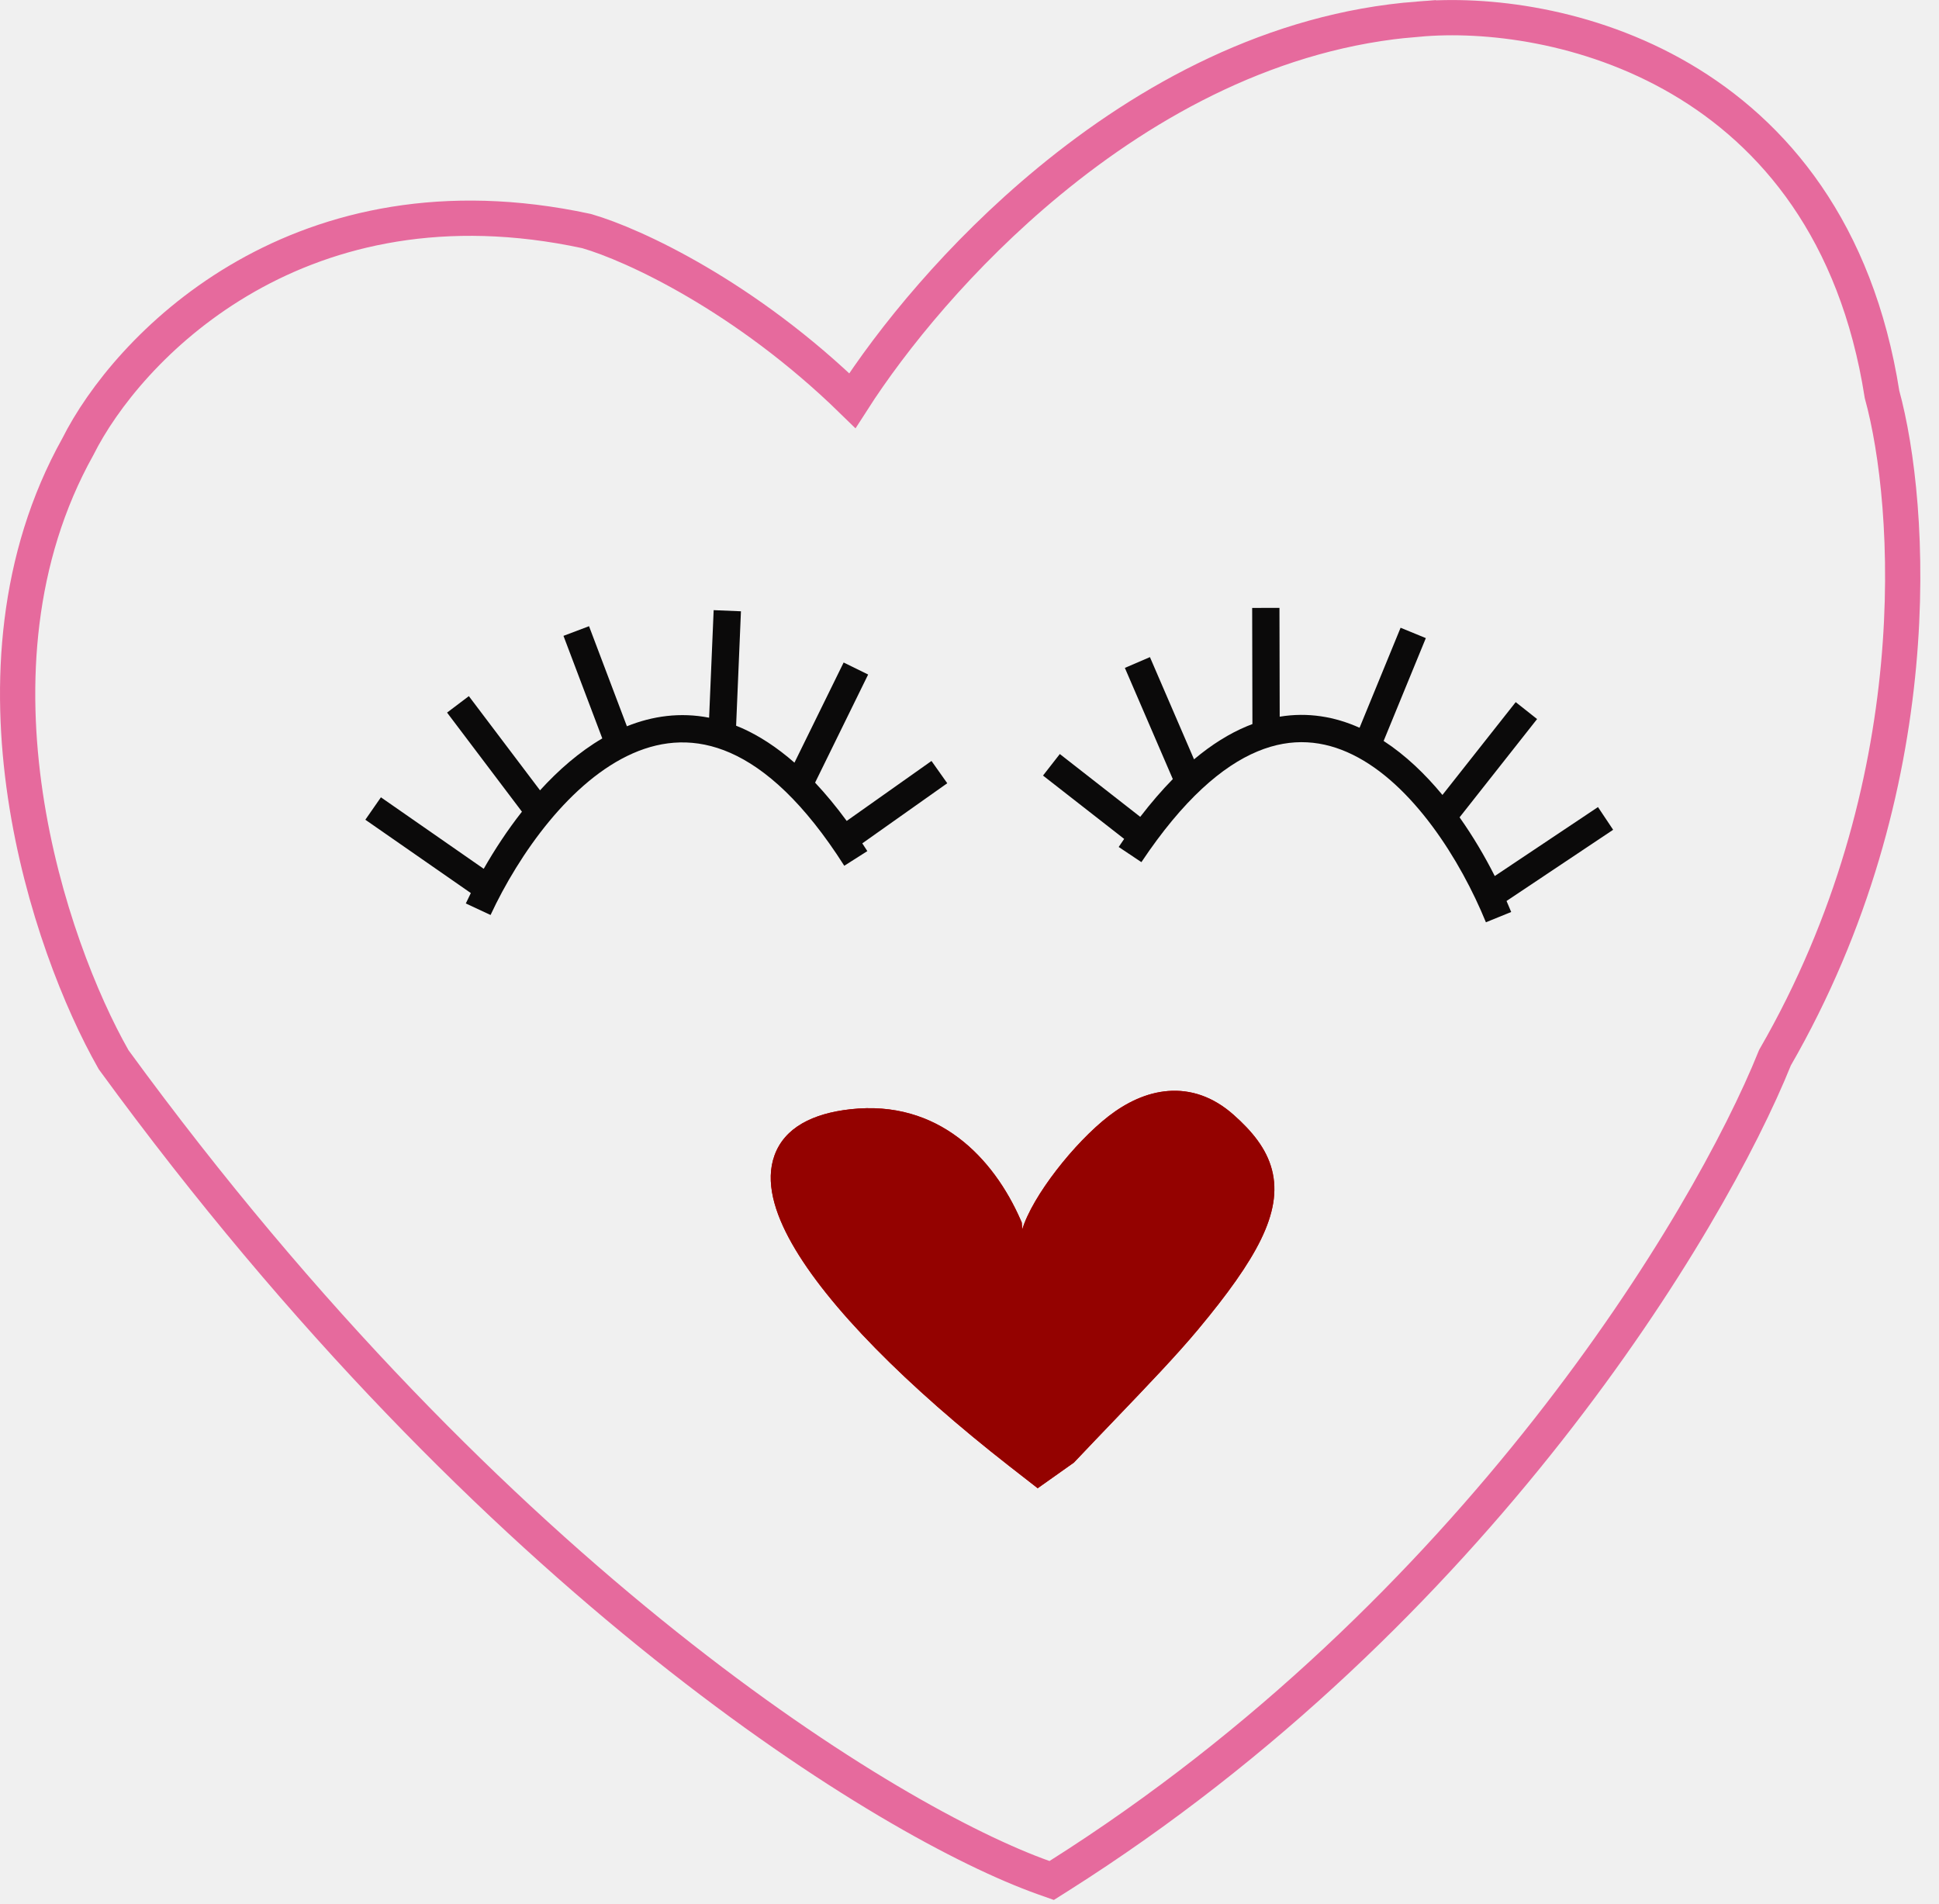
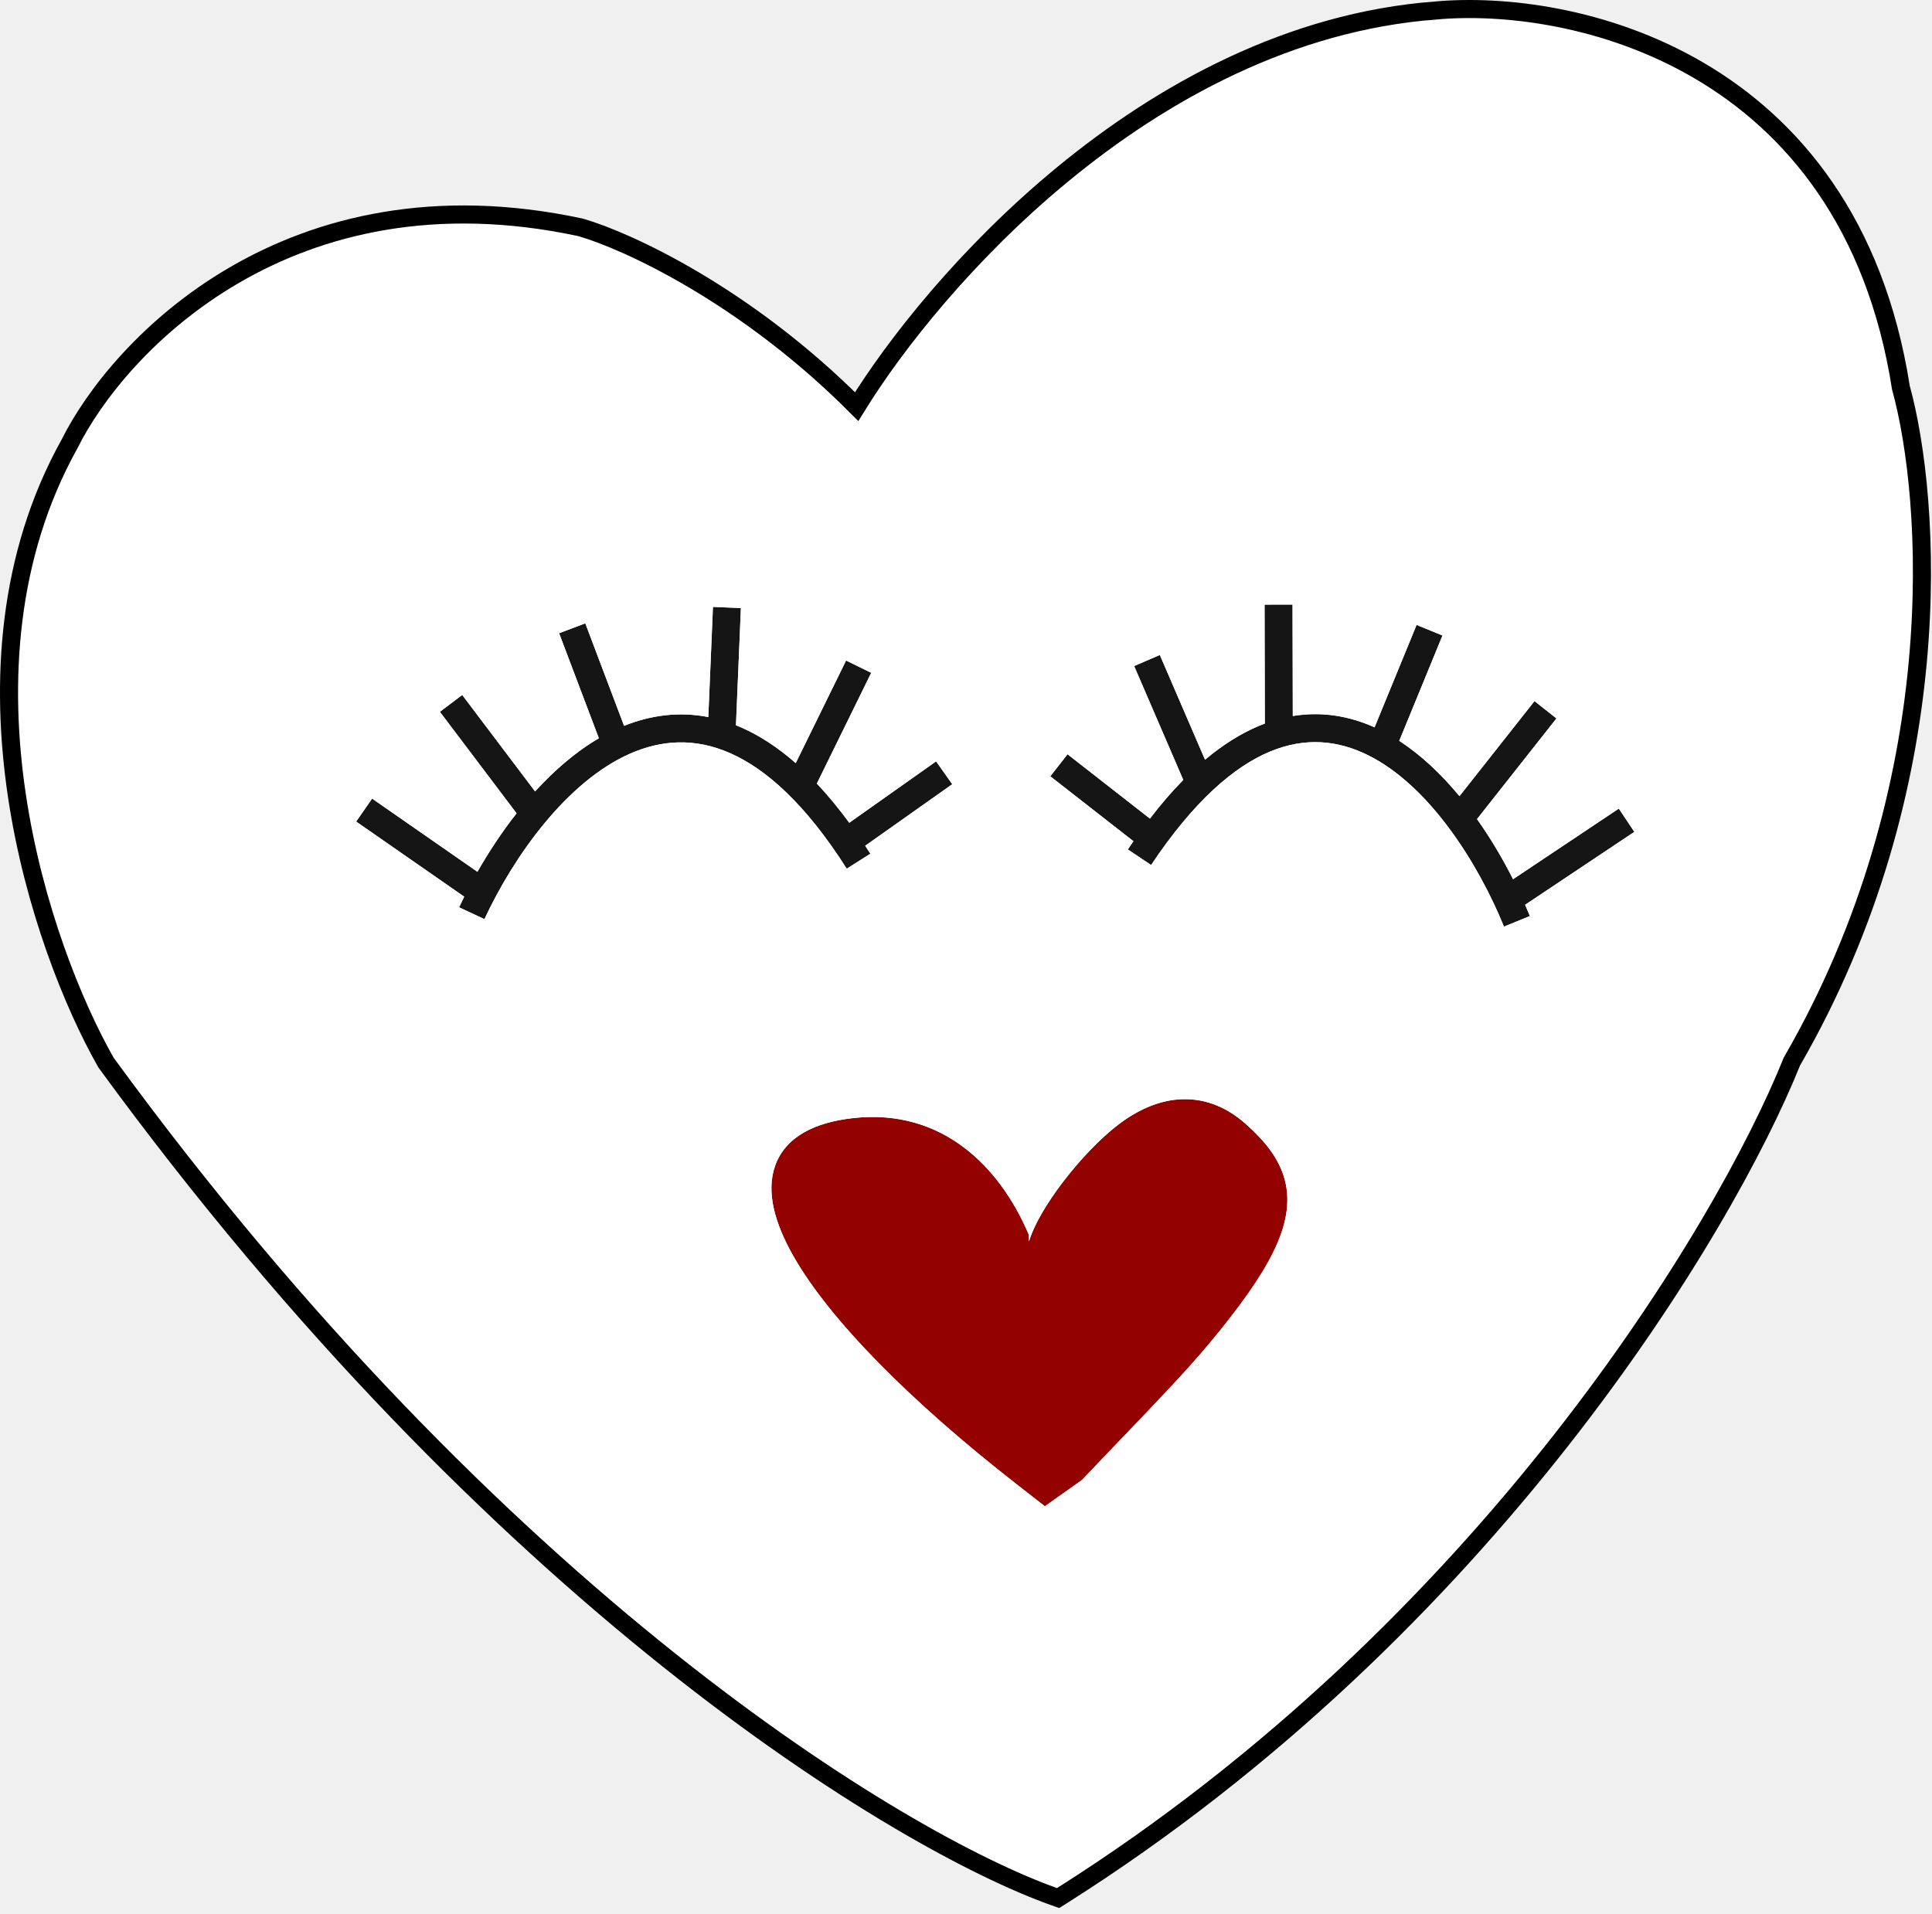
- <svg xmlns="http://www.w3.org/2000/svg" width="55" height="54" viewBox="0 0 55 54" fill="none">
-   <path d="M24.118 31.466C26.617 31.185 28.181 32.848 28.951 34.606L28.983 34.681L28.995 34.879C29.283 33.925 30.477 32.413 31.448 31.661C31.938 31.282 32.512 30.996 33.134 30.948C33.771 30.899 34.408 31.105 34.991 31.623C35.514 32.087 35.922 32.579 36.079 33.183C36.239 33.798 36.116 34.442 35.766 35.16C35.419 35.872 34.827 36.701 33.981 37.715C33.371 38.447 32.558 39.295 31.619 40.275L31.619 40.275C31.251 40.659 30.864 41.063 30.462 41.488L29.434 42.216L28.64 41.597C25.723 39.32 23.47 37.058 22.46 35.27C21.964 34.392 21.7 33.51 21.97 32.771C22.256 31.986 23.05 31.586 24.118 31.466Z" fill="#D50303" />
-   <path d="M42.148 26.162C41.79 25.285 41.27 24.3 40.622 23.43C39.971 22.556 39.208 21.82 38.371 21.409C37.547 21.004 36.646 20.907 35.669 21.315C34.674 21.729 33.562 22.68 32.376 24.456L31.732 24.026C31.783 23.948 31.835 23.872 31.887 23.797L29.585 22L30.062 21.389L32.343 23.171C32.652 22.769 32.96 22.413 33.267 22.1L31.907 18.946L32.618 18.64L33.869 21.54C34.374 21.116 34.875 20.806 35.371 20.6C35.422 20.578 35.474 20.558 35.525 20.539L35.518 17.245L36.292 17.243L36.299 20.33C37.103 20.197 37.864 20.33 38.564 20.644L39.728 17.807L40.444 18.101L39.247 21.018C39.867 21.421 40.425 21.957 40.915 22.55L42.993 19.917L43.6 20.397L41.401 23.185C41.782 23.723 42.117 24.292 42.399 24.85L45.327 22.894L45.757 23.538L42.733 25.558C42.779 25.663 42.823 25.767 42.865 25.87L42.148 26.162Z" fill="#0B0A0A" />
-   <path d="M13.915 25.955C14.313 25.1 14.881 24.143 15.575 23.302C16.272 22.459 17.079 21.753 17.951 21.37C18.81 20.993 19.736 20.925 20.719 21.358C21.717 21.798 22.811 22.771 23.948 24.559L24.602 24.143C24.554 24.069 24.506 23.995 24.459 23.923L26.869 22.218L26.422 21.586L24.017 23.287C23.719 22.88 23.419 22.519 23.12 22.201L24.625 19.134L23.93 18.793L22.535 21.634C22.033 21.195 21.532 20.87 21.032 20.649C20.981 20.627 20.93 20.607 20.88 20.586L21.017 17.34L20.243 17.308L20.114 20.359C19.296 20.199 18.51 20.309 17.782 20.602L16.708 17.763L15.983 18.037L17.084 20.946C16.434 21.327 15.842 21.843 15.318 22.419L13.299 19.747L12.681 20.214L14.805 23.025C14.394 23.547 14.031 24.101 13.721 24.645L10.805 22.617L10.363 23.253L13.355 25.333C13.306 25.433 13.258 25.531 13.213 25.628L13.915 25.955Z" fill="#0B0A0A" />
-   <path fill-rule="evenodd" clip-rule="evenodd" d="M24.118 31.466C26.617 31.185 28.181 32.848 28.951 34.606L28.983 34.681L28.995 34.879C29.283 33.925 30.477 32.413 31.448 31.661C31.938 31.282 32.512 30.996 33.134 30.948C33.771 30.899 34.408 31.105 34.991 31.623C35.514 32.087 35.922 32.579 36.079 33.183C36.239 33.798 36.116 34.442 35.766 35.16C35.419 35.872 34.827 36.701 33.981 37.715C33.371 38.447 32.558 39.295 31.619 40.275L31.619 40.275C31.251 40.659 30.864 41.063 30.462 41.488L29.434 42.216L28.64 41.597C25.723 39.32 23.47 37.058 22.46 35.27C21.964 34.392 21.7 33.51 21.97 32.771C22.256 31.986 23.05 31.586 24.118 31.466Z" fill="#940200" />
-   <path d="M40.231 0.543C42.129 0.37 45.039 0.695 47.669 2.233C50.32 3.784 52.656 6.552 53.384 11.188C54.24 14.308 54.789 22.302 50.348 30.002C48.468 34.679 41.82 45.761 30.037 53.213L29.831 53.343L29.602 53.262C25.279 51.721 14.086 44.947 3.241 30.085L3.224 30.062L3.21 30.037C2.307 28.446 1.185 25.694 0.719 22.558C0.253 19.421 0.436 15.85 2.208 12.672C3.594 9.902 8.286 4.953 16.242 6.474L16.625 6.552L16.642 6.556L16.659 6.561C17.969 6.941 21.146 8.407 24.177 11.365C25.299 9.615 27.224 7.232 29.755 5.146C32.559 2.833 36.144 0.853 40.231 0.542V0.543Z" stroke="#E66A9D" />
+ <svg xmlns="http://www.w3.org/2000/svg" width="214" height="212" viewBox="0 0 214 212" fill="none">
+   <path d="M94.473 123.864C104.469 122.739 110.723 129.393 113.802 136.426L113.932 136.722L113.98 137.516C115.132 133.7 119.908 127.652 123.792 124.644C125.751 123.127 128.049 121.983 130.534 121.792C133.083 121.597 135.632 122.422 137.965 124.491C140.056 126.346 141.69 128.317 142.318 130.731C142.958 133.192 142.465 135.767 141.064 138.64C139.674 141.489 137.307 144.805 133.924 148.862C131.484 151.789 128.232 155.181 124.476 159.1L124.475 159.101C123.004 160.636 121.456 162.251 119.848 163.951L115.735 166.863L112.561 164.386C100.894 155.28 91.88 146.23 87.84 139.079C85.856 135.568 84.8 132.038 85.878 129.084C87.025 125.946 90.2 124.344 94.473 123.864Z" fill="white" />
+   <path d="M166.59 102.649C165.161 99.141 163.082 95.202 160.488 91.72C157.885 88.225 154.832 85.282 151.484 83.635C148.189 82.014 144.585 81.629 140.674 83.258C136.698 84.915 132.247 88.72 127.503 95.824L124.926 94.102C125.133 93.793 125.342 93.489 125.549 93.19L116.34 85.998L118.246 83.556L127.372 90.683C128.608 89.074 129.84 87.65 131.067 86.4L125.626 73.785L128.47 72.558L133.476 84.161C135.496 82.464 137.499 81.224 139.483 80.398C139.689 80.312 139.896 80.233 140.101 80.156L140.071 66.978L143.169 66.971L143.197 79.32C146.41 78.788 149.456 79.318 152.255 80.575L156.911 69.227L159.777 70.403L154.989 82.073C157.469 83.682 159.701 85.828 161.66 88.198L169.97 77.668L172.402 79.587L163.603 90.738C165.129 92.892 166.468 95.168 167.596 97.398L179.309 89.577L181.029 92.153L168.931 100.231C169.115 100.652 169.292 101.069 169.459 101.48L166.59 102.649Z" fill="#151515" />
+   <path d="M53.66 101.82C55.252 98.4 57.523 94.572 60.301 91.21C63.088 87.836 66.317 85.014 69.803 83.482C73.239 81.972 76.946 81.701 80.877 83.433C84.867 85.191 89.246 89.084 93.791 96.235L96.406 94.573C96.217 94.274 96.025 93.981 95.835 93.692L105.477 86.874L103.688 84.344L94.069 91.146C92.875 89.518 91.678 88.074 90.479 86.802L96.499 74.536L93.718 73.171L88.14 84.537C86.133 82.778 84.127 81.479 82.126 80.597C81.924 80.508 81.721 80.426 81.519 80.345L82.066 67.361L78.971 67.231L78.456 79.436C75.182 78.796 72.041 79.235 69.126 80.408L64.831 69.053L61.932 70.149L66.334 81.784C63.735 83.307 61.367 85.373 59.27 87.674L51.197 76.987L48.725 78.855L57.219 90.1C55.578 92.189 54.123 94.403 52.885 96.579L41.218 88.468L39.45 91.012L51.42 99.333C51.223 99.731 51.032 100.124 50.851 100.512L53.66 101.82Z" fill="#151515" />
+   <path fill-rule="evenodd" clip-rule="evenodd" d="M94.473 123.864C104.469 122.739 110.723 129.393 113.802 136.426L113.932 136.722L113.98 137.516C115.132 133.7 119.908 127.652 123.792 124.644C125.751 123.127 128.049 121.983 130.534 121.792C133.083 121.597 135.632 122.422 137.965 124.491C140.056 126.346 141.69 128.317 142.318 130.731C142.958 133.192 142.465 135.767 141.064 138.64C139.674 141.489 137.307 144.805 133.924 148.862C131.484 151.789 128.232 155.181 124.476 159.1L124.475 159.101C123.004 160.636 121.456 162.251 119.848 163.951L115.735 166.863L112.561 164.386C100.894 155.28 91.88 146.23 87.84 139.079C85.856 135.568 84.8 132.038 85.878 129.084C87.025 125.946 90.2 124.344 94.473 123.864Z" fill="#940200" />
+   <path fill-rule="evenodd" clip-rule="evenodd" d="M159.079 2.161C127.479 4.561 103.245 32.828 95.079 46.661C82.679 33.861 69.245 27.661 64.079 26.161C32.381 19.361 13.871 38.995 8.579 49.661C-5.021 74.061 5.579 104.828 12.579 117.161C55.779 176.361 100.245 203.161 117.079 209.161C163.879 179.561 190.245 135.495 197.579 117.161C215.179 86.761 212.912 55.161 209.579 43.161C203.979 7.161 173.579 0.828 159.079 2.161ZM60.301 91.21C57.523 94.572 55.252 98.4 53.66 101.82L50.851 100.512C51.032 100.124 51.223 99.731 51.42 99.333L39.45 91.012L41.218 88.468L52.885 96.579C54.123 94.403 55.578 92.189 57.219 90.1L48.725 78.855L51.197 76.987L59.27 87.674C61.367 85.373 63.735 83.307 66.334 81.784L61.932 70.149L64.831 69.053L69.126 80.408C72.041 79.235 75.182 78.796 78.456 79.436L78.971 67.231L82.066 67.361L81.519 80.345C81.721 80.426 81.924 80.508 82.126 80.597C84.127 81.479 86.133 82.778 88.14 84.537L93.718 73.171L96.499 74.536L90.479 86.802C91.678 88.074 92.875 89.518 94.069 91.146L103.688 84.344L105.477 86.874L95.835 93.692C96.025 93.981 96.217 94.274 96.406 94.573L93.791 96.235C89.246 89.084 84.867 85.191 80.877 83.433C76.946 81.701 73.239 81.972 69.803 83.482C66.317 85.014 63.088 87.836 60.301 91.21ZM160.488 91.72C163.082 95.202 165.161 99.141 166.59 102.649L169.459 101.48C169.292 101.069 169.115 100.652 168.931 100.231L181.029 92.153L179.309 89.577L167.596 97.398C166.468 95.168 165.129 92.892 163.603 90.738L172.402 79.587L169.97 77.668L161.66 88.198C159.701 85.828 157.469 83.682 154.989 82.073L159.777 70.403L156.911 69.227L152.255 80.575C149.456 79.318 146.41 78.788 143.197 79.32L143.169 66.971L140.071 66.978L140.101 80.156C139.896 80.233 139.689 80.312 139.483 80.398C137.499 81.224 135.496 82.464 133.476 84.161L128.47 72.558L125.626 73.785L131.067 86.4C129.84 87.65 128.608 89.074 127.372 90.683L118.246 83.556L116.34 85.998L125.549 93.19C125.342 93.489 125.133 93.793 124.926 94.102L127.503 95.824C132.247 88.72 136.698 84.915 140.674 83.258C144.585 81.629 148.189 82.014 151.484 83.635C154.832 85.282 157.885 88.225 160.488 91.72ZM113.802 136.426C110.723 129.393 104.469 122.739 94.473 123.864C90.2 124.344 87.025 125.946 85.878 129.084C84.8 132.038 85.856 135.568 87.84 139.079C91.88 146.23 100.894 155.28 112.561 164.386L115.735 166.863L119.848 163.951C121.456 162.251 123.004 160.636 124.475 159.101L124.476 159.1C128.232 155.181 131.484 151.789 133.924 148.862C137.307 144.805 139.674 141.489 141.064 138.64C142.465 135.767 142.958 133.192 142.318 130.731C141.69 128.317 140.056 126.346 137.965 124.491C135.632 122.422 133.083 121.597 130.534 121.792C128.049 121.983 125.751 123.127 123.792 124.644C119.908 127.652 115.132 133.7 113.98 137.516L113.932 136.722L113.802 136.426Z" fill="white" />
+   <path d="M159.003 1.165C166.423 0.486 177.855 1.763 188.171 7.799C198.528 13.858 207.699 24.683 210.557 42.948C213.937 55.188 216.173 86.991 198.478 117.602C191.042 136.135 164.563 180.312 117.613 210.007L117.201 210.266L116.743 210.103C99.681 204.022 55.061 177.075 11.771 117.751L11.737 117.705L11.709 117.655C8.153 111.39 3.709 100.499 1.864 88.084C0.021 75.677 0.76 61.651 7.689 49.201C13.134 38.245 32.036 18.265 64.288 25.183L64.323 25.191L64.357 25.201C69.561 26.712 82.624 32.74 94.889 45.043C99.205 38.054 107.103 28.055 117.655 19.352C128.779 10.179 142.927 2.385 159.003 1.164V1.165Z" stroke="black" stroke-width="2" />
</svg>
